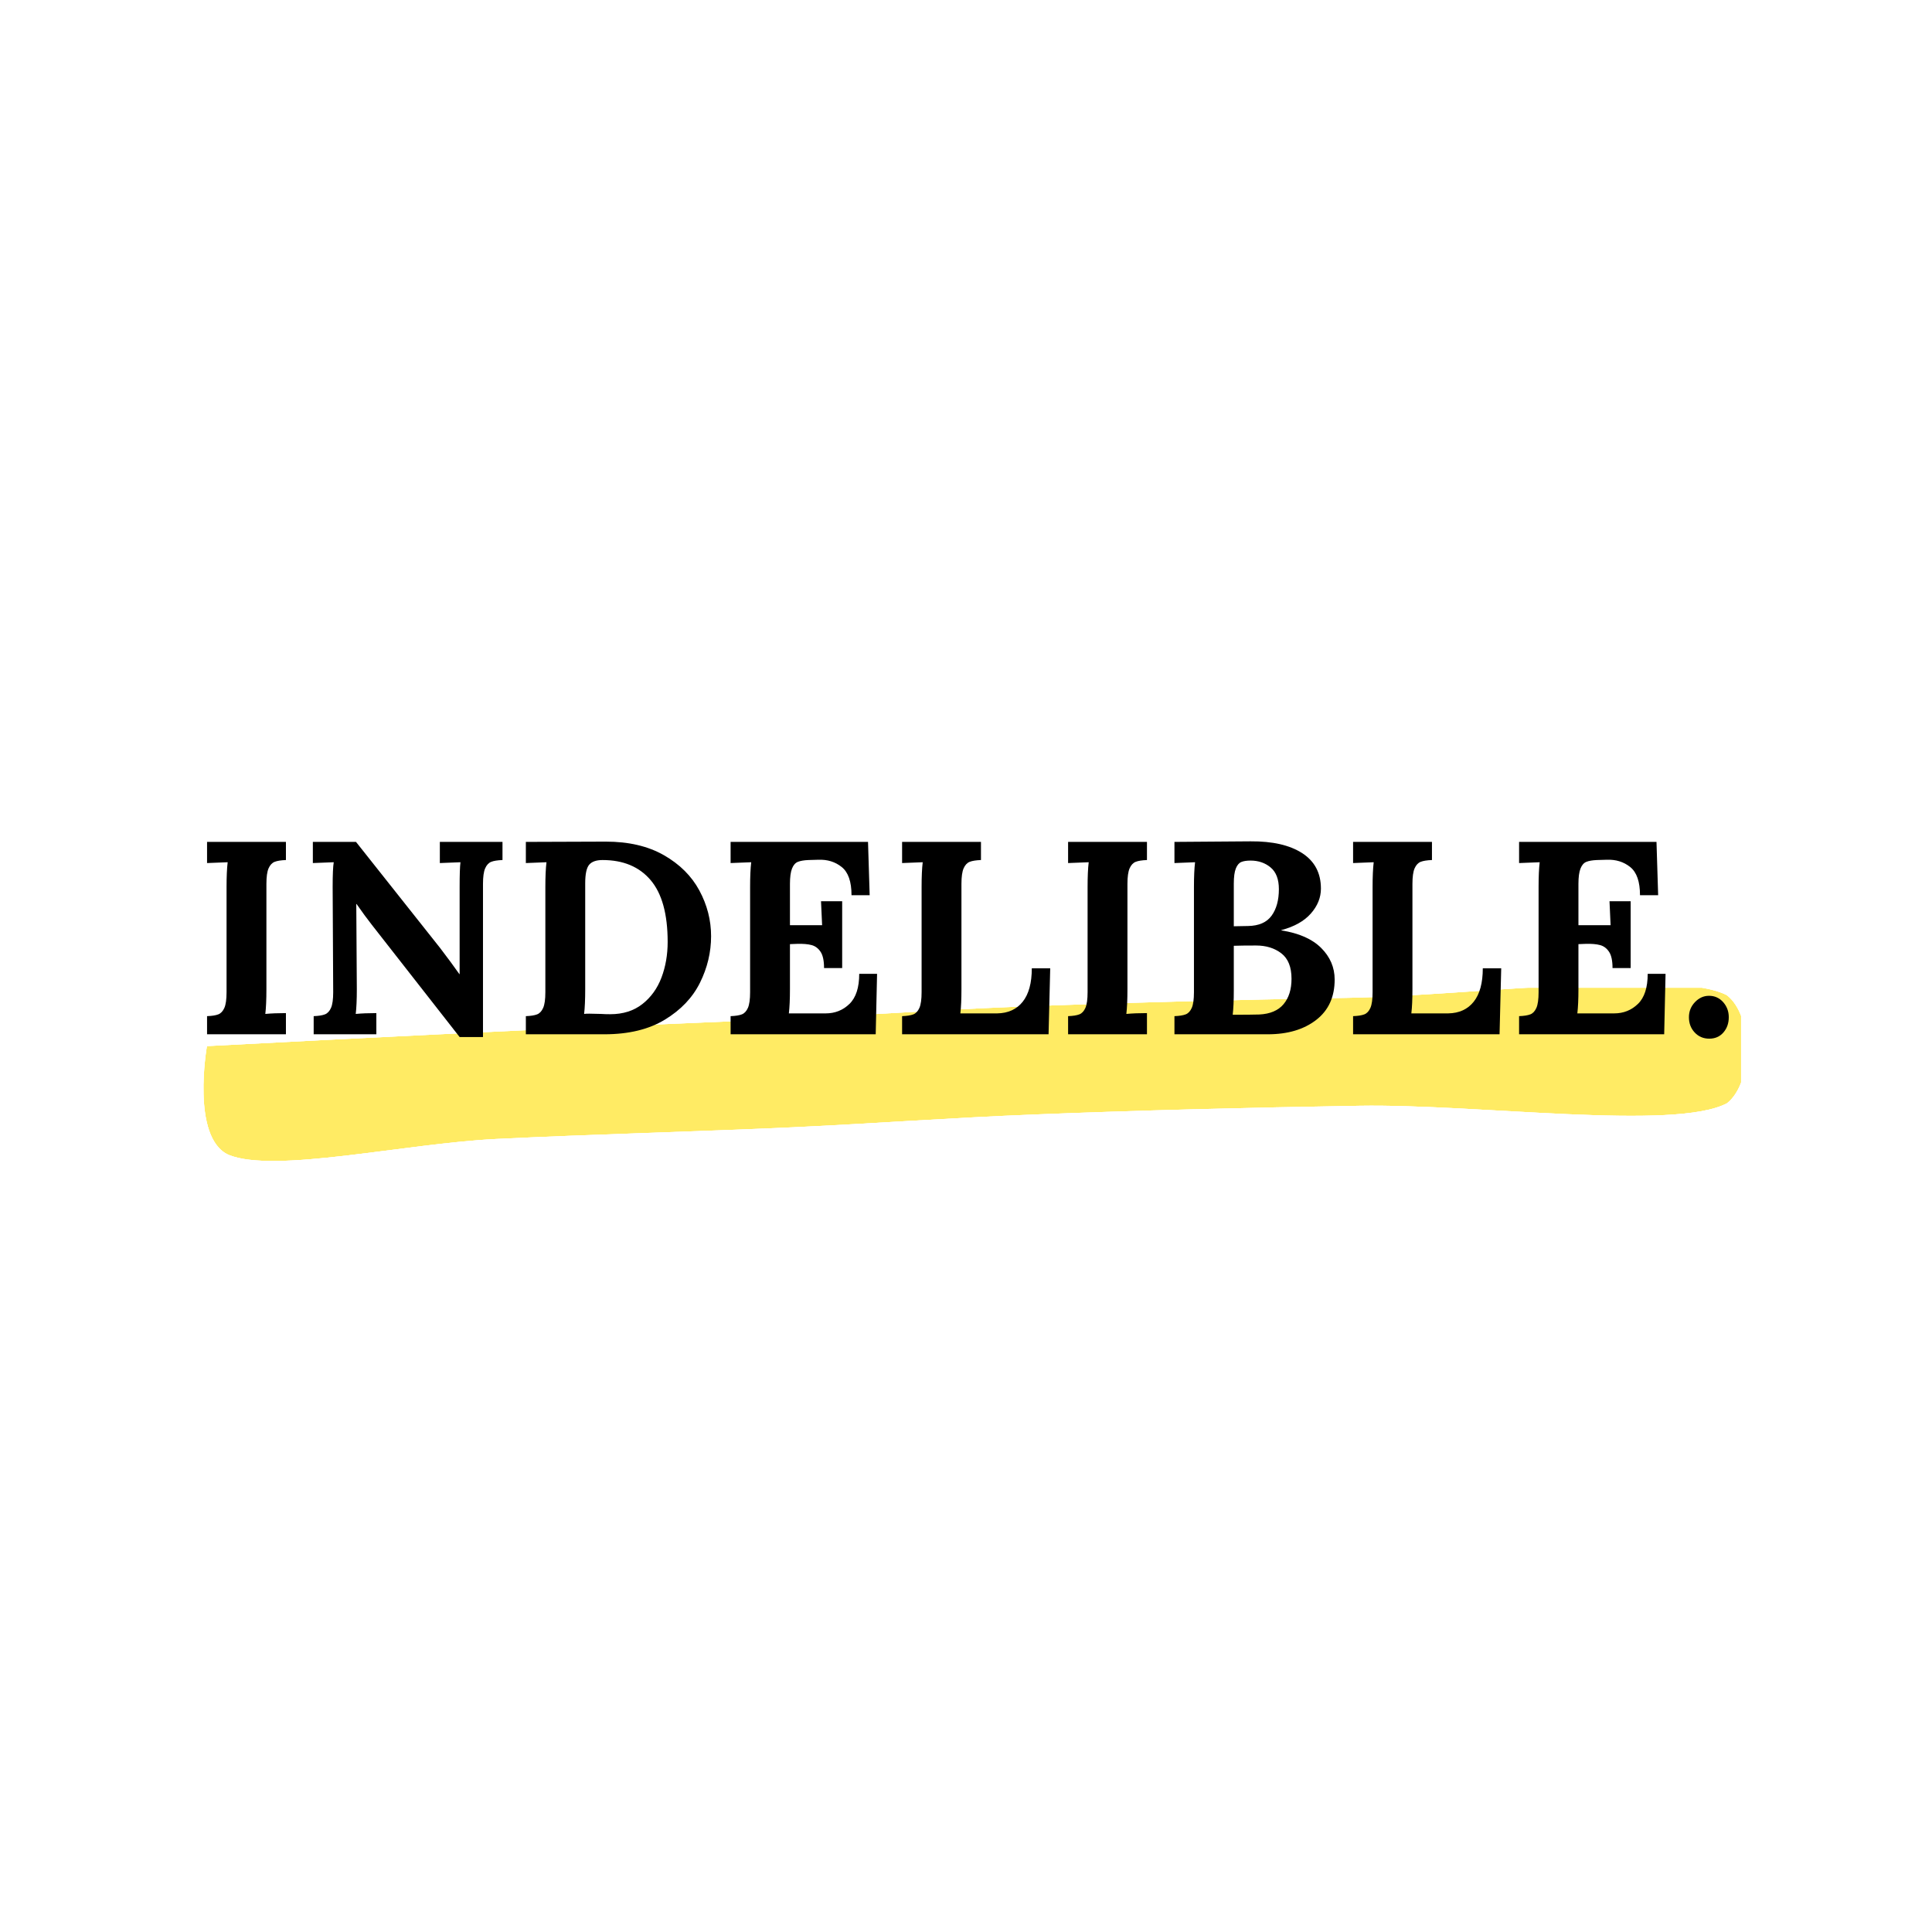
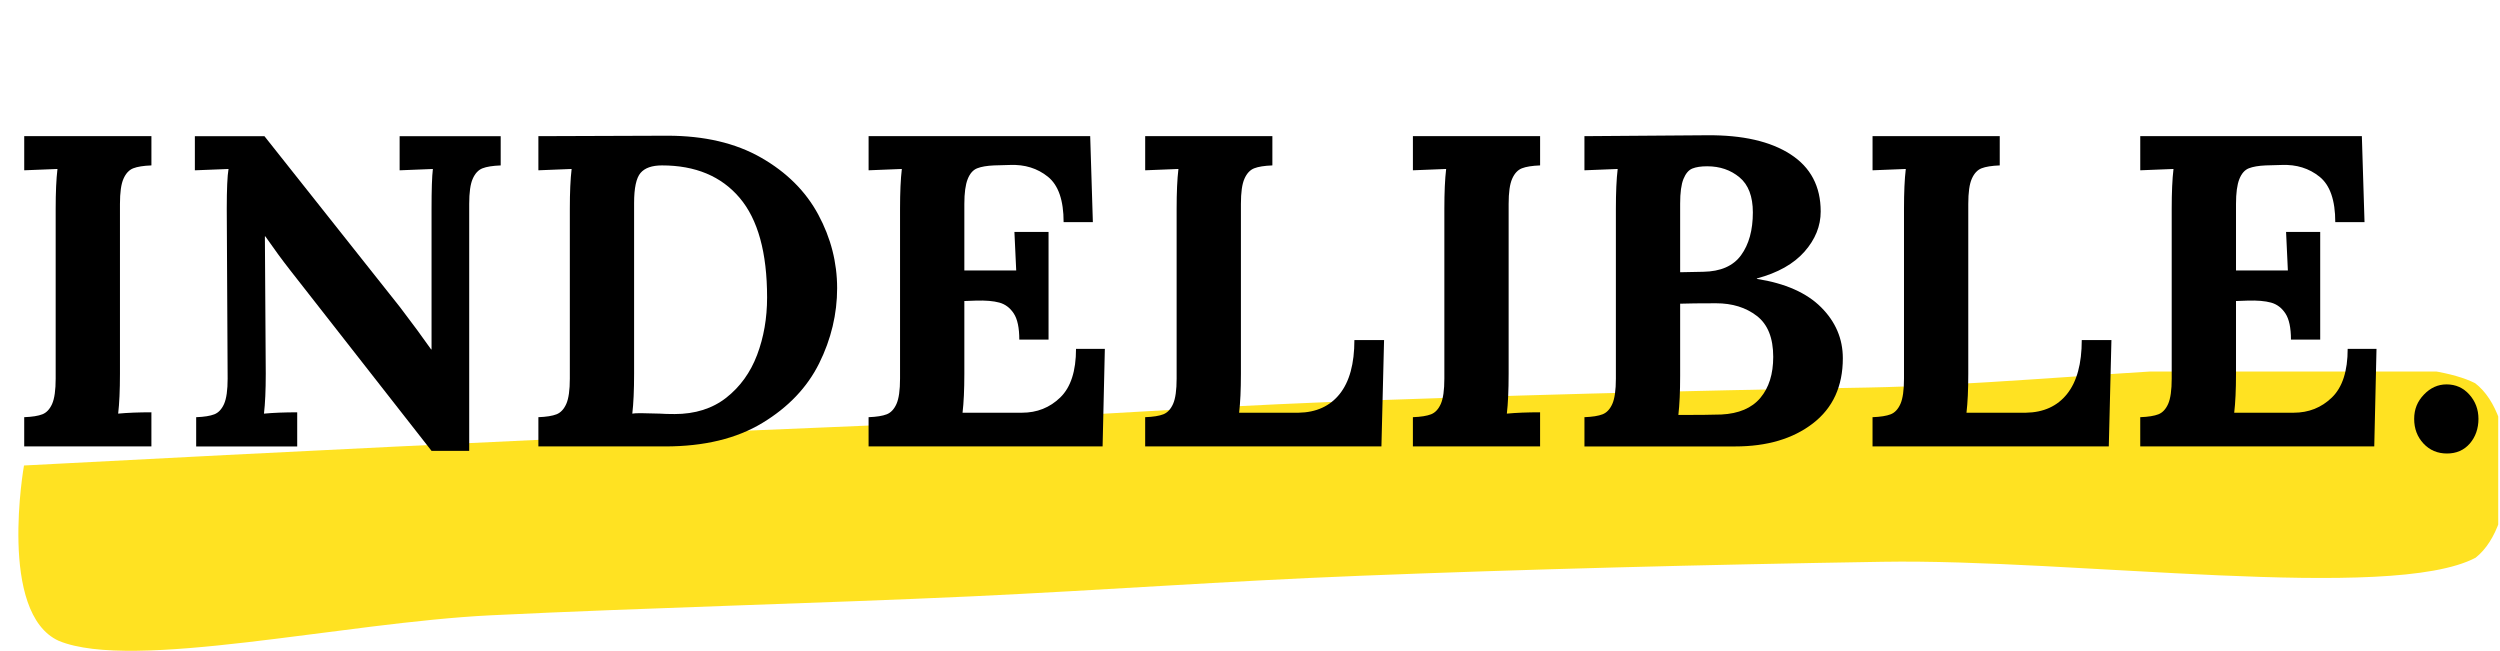
- <svg xmlns="http://www.w3.org/2000/svg" width="2000" zoomAndPan="magnify" viewBox="0 0 1500 1500" height="2000" preserveAspectRatio="xMidYMid meet" version="1.0">
+ <svg xmlns="http://www.w3.org/2000/svg" id="Layer_2" data-name="Layer 2" viewBox="0 0 1602.67 417.33">
  <defs>
-     <filter x="0%" y="0%" width="100%" height="100%" id="5eb87a5653">
-       <feColorMatrix values="0 0 0 0 1 0 0 0 0 1 0 0 0 0 1 0 0 0 1 0" color-interpolation-filters="sRGB" />
-     </filter>
-     <g />
-     <clipPath id="ca82fb46ef">
-       <path d="M 157.934 766 L 1352 766 L 1352 901.836 L 157.934 901.836 Z M 157.934 766 " clip-rule="nonzero" />
+     <style>
+       .cls-1 {
+         fill: none;
+       }
+ 
+       .cls-2 {
+         fill: #ffe222;
+       }
+ 
+       .cls-3 {
+         clip-path: url(#clippath-1);
+       }
+ 
+       .cls-4 {
+         clip-path: url(#clippath-3);
+       }
+ 
+       .cls-5 {
+         clip-path: url(#clippath-2);
+       }
+ 
+       .cls-6 {
+         clip-path: url(#clippath);
+       }
+     </style>
+     <clipPath id="clippath">
+       <rect class="cls-1" x="10.67" y="237.33" width="1592" height="180" />
    </clipPath>
-     <clipPath id="878b358c84">
-       <path d="M 160.66 812.184 C 444.785 797.203 530.609 794.82 604.172 791.32 C 669.473 788.379 721.711 784.32 788.344 781.66 C 867.504 778.578 958.926 776.199 1048.215 774.656 C 1142.566 772.977 1299.289 751.754 1340.602 772.559 C 1361.398 788.379 1361.398 840.332 1340.867 856.574 C 1300.086 878.137 1147.363 856.992 1055.41 858.535 C 969.055 859.934 881.898 862.176 804.336 865.254 C 736.906 867.918 682.266 872.117 616.434 875.199 C 543.402 878.559 460.242 880.66 385.348 884.301 C 314.184 887.801 213.168 911.297 177.453 896.621 C 148 883.32 160.66 812.184 160.66 812.184 " clip-rule="nonzero" />
+     <clipPath id="clippath-1">
+       <rect class="cls-1" x="11.76" y="238.1" width="1589.9" height="179.23" />
    </clipPath>
-     <mask id="eb783bc068">
-       <g filter="url(#5eb87a5653)">
-         <rect x="-150" width="1800" fill="#000000" y="-150" height="1800" fill-opacity="0.7" />
-       </g>
-     </mask>
-     <clipPath id="b1289ecec3">
-       <path d="M 0.934 0.801 L 1194.918 0.801 L 1194.918 135.836 L 0.934 135.836 Z M 0.934 0.801 " clip-rule="nonzero" />
+     <clipPath id="clippath-2">
+       <path class="cls-1" d="M15.39,298.41c378.36-19.95,492.66-23.12,590.62-27.78,86.96-3.92,156.53-9.32,245.26-12.87,105.42-4.1,227.16-7.27,346.06-9.32,125.65-2.23,334.35-30.5,389.36-2.8,27.69,21.07,27.69,90.26.35,111.89-54.3,28.72-257.68.56-380.14,2.61-115,1.86-231.06,4.85-334.35,8.95-89.8,3.54-162.56,9.14-250.23,13.24-97.25,4.47-207.99,7.27-307.73,12.12-94.77,4.66-229.29,35.95-276.85,16.41-39.22-17.71-22.36-112.44-22.36-112.44Z" />
    </clipPath>
-     <clipPath id="0678767e9e">
-       <path d="M 3.66 46.184 C 287.785 31.203 373.609 28.82 447.172 25.32 C 512.473 22.379 564.711 18.32 631.344 15.66 C 710.504 12.578 801.926 10.199 891.215 8.656 C 985.566 6.977 1142.289 -14.246 1183.602 6.559 C 1204.398 22.379 1204.398 74.332 1183.867 90.574 C 1143.086 112.137 990.363 90.992 898.41 92.535 C 812.055 93.934 724.898 96.176 647.336 99.254 C 579.906 101.918 525.266 106.117 459.434 109.199 C 386.402 112.559 303.242 114.66 228.348 118.301 C 157.184 121.801 56.168 145.297 20.453 130.621 C -9 117.32 3.66 46.184 3.66 46.184 " clip-rule="nonzero" />
-     </clipPath>
-     <clipPath id="d7c388df72">
-       <rect x="0" width="1195" y="0" height="136" />
-     </clipPath>
-     <clipPath id="7fc0660798">
-       <rect x="0" width="1202" y="0" height="274" />
+     <clipPath id="clippath-3">
+       <rect class="cls-1" width="1602.67" height="365.33" />
    </clipPath>
  </defs>
-   <g clip-path="url(#ca82fb46ef)">
-     <g clip-path="url(#878b358c84)">
-       <g mask="url(#eb783bc068)">
-         <g transform="matrix(1, 0, 0, 1, 157, 766)">
-           <g clip-path="url(#d7c388df72)">
-             <g clip-path="url(#b1289ecec3)">
-               <g clip-path="url(#0678767e9e)">
-                 <path fill="#ffe222" d="M -7 0.957 L 1194.738 0.957 L 1194.738 136.363 L -7 136.363 Z M -7 0.957 " fill-opacity="1" fill-rule="nonzero" />
-               </g>
-             </g>
-           </g>
+   <g id="Layer_1-2" data-name="Layer 1">
+     <g class="cls-6">
+       <g class="cls-3">
+         <g class="cls-5">
+           <path class="cls-2" d="M1.2,238.18h1600.33v180.32H1.2v-180.32Z" />
        </g>
      </g>
    </g>
-   </g>
-   <g transform="matrix(1, 0, 0, 1, 150, 588)">
-     <g clip-path="url(#7fc0660798)">
-       <g fill="#000000" fill-opacity="1">
-         <g transform="translate(0.0871933, 215.0105)">
-           <g>
-             <path d="M 10.672 -14.078 C 14.516 -14.223 17.43 -14.688 19.422 -15.469 C 21.41 -16.25 22.973 -17.922 24.109 -20.484 C 25.242 -23.047 25.812 -27.098 25.812 -32.641 L 25.812 -114.375 C 25.812 -122.332 26.098 -128.734 26.672 -133.578 L 10.672 -132.938 L 10.672 -149.359 L 71.906 -149.359 L 71.906 -135.281 C 68.062 -135.133 65.145 -134.672 63.156 -133.891 C 61.164 -133.109 59.598 -131.438 58.453 -128.875 C 57.316 -126.312 56.75 -122.258 56.75 -116.719 L 56.75 -35 C 56.75 -27.031 56.469 -20.629 55.906 -15.797 C 60.457 -16.223 65.789 -16.438 71.906 -16.438 L 71.906 0 L 10.672 0 Z M 10.672 -14.078 " />
-           </g>
-         </g>
-       </g>
-       <g fill="#000000" fill-opacity="1">
-         <g transform="translate(82.66348, 215.0105)">
-           <g>
-             <path d="M 55.906 -85.141 C 52.344 -89.691 48.43 -95.023 44.172 -101.141 L 43.953 -101.141 L 44.375 -35 C 44.375 -27.031 44.094 -20.629 43.531 -15.797 C 48.082 -16.223 53.414 -16.438 59.531 -16.438 L 59.531 0 L 10.875 0 L 10.875 -14.078 C 14.719 -14.223 17.633 -14.688 19.625 -15.469 C 21.625 -16.25 23.191 -17.922 24.328 -20.484 C 25.461 -23.047 26.031 -27.098 26.031 -32.641 L 25.609 -114.375 C 25.609 -123.906 25.891 -130.305 26.453 -133.578 L 10.234 -132.938 L 10.234 -149.359 L 43.734 -149.359 L 109.031 -67 C 115.008 -59.176 119.988 -52.422 123.969 -46.734 L 124.188 -46.734 L 124.188 -114.375 C 124.188 -123.613 124.398 -130.016 124.828 -133.578 L 108.828 -132.938 L 108.828 -149.359 L 157.469 -149.359 L 157.469 -135.281 C 153.625 -135.133 150.707 -134.672 148.719 -133.891 C 146.727 -133.109 145.164 -131.438 144.031 -128.875 C 142.895 -126.312 142.328 -122.258 142.328 -116.719 L 142.328 2.141 L 124.188 2.141 Z M 55.906 -85.141 " />
-           </g>
-         </g>
-       </g>
-       <g fill="#000000" fill-opacity="1">
-         <g transform="translate(247.6027, 215.0105)">
-           <g>
-             <path d="M 10.672 -14.078 C 14.516 -14.223 17.43 -14.688 19.422 -15.469 C 21.41 -16.25 22.973 -17.922 24.109 -20.484 C 25.242 -23.047 25.812 -27.098 25.812 -32.641 L 25.812 -114.375 C 25.812 -122.332 26.098 -128.734 26.672 -133.578 L 10.672 -132.938 L 10.672 -149.359 L 72.766 -149.578 C 90.547 -149.578 105.586 -146.055 117.891 -139.016 C 130.191 -131.973 139.363 -122.832 145.406 -111.594 C 151.457 -100.352 154.484 -88.547 154.484 -76.172 C 154.484 -63.648 151.602 -51.594 145.844 -40 C 140.082 -28.414 130.977 -18.852 118.531 -11.312 C 106.082 -3.77 90.469 0 71.688 0 L 10.672 0 Z M 76.172 -15.578 C 86.129 -15.578 94.453 -18.207 101.141 -23.469 C 107.828 -28.727 112.77 -35.586 115.969 -44.047 C 119.164 -52.516 120.766 -61.727 120.766 -71.688 C 120.766 -93.312 116.352 -109.316 107.531 -119.703 C 98.719 -130.086 86.273 -135.281 70.203 -135.281 C 65.367 -135.281 61.914 -134.07 59.844 -131.656 C 57.781 -129.238 56.75 -124.398 56.75 -117.141 L 56.75 -35 C 56.75 -27.031 56.469 -20.629 55.906 -15.797 C 56.613 -15.93 57.961 -16 59.953 -16 L 69.141 -15.797 C 70.984 -15.648 73.328 -15.578 76.172 -15.578 Z M 76.172 -15.578 " />
-           </g>
-         </g>
-       </g>
-       <g fill="#000000" fill-opacity="1">
-         <g transform="translate(406.5674, 215.0105)">
-           <g>
-             <path d="M 10.672 -14.078 C 14.516 -14.223 17.43 -14.688 19.422 -15.469 C 21.41 -16.25 22.973 -17.922 24.109 -20.484 C 25.242 -23.047 25.812 -27.098 25.812 -32.641 L 25.812 -114.375 C 25.812 -122.332 26.098 -128.734 26.672 -133.578 L 10.672 -132.938 L 10.672 -149.359 L 117.359 -149.359 L 118.641 -107.969 L 104.547 -107.969 C 104.547 -118.488 102.02 -125.773 96.969 -129.828 C 91.926 -133.891 85.848 -135.781 78.734 -135.5 L 71.047 -135.281 C 67.641 -135.133 64.938 -134.672 62.938 -133.891 C 60.945 -133.109 59.414 -131.363 58.344 -128.656 C 57.281 -125.957 56.75 -121.977 56.75 -116.719 L 56.75 -84.703 L 81.719 -84.703 C 81.582 -87.129 81.301 -93.32 80.875 -103.281 L 97.297 -103.281 L 97.297 -51.422 L 83.219 -51.422 C 83.219 -57.109 82.328 -61.301 80.547 -64 C 78.766 -66.707 76.453 -68.453 73.609 -69.234 C 70.766 -70.016 67 -70.336 62.312 -70.203 L 56.75 -69.984 L 56.75 -35 C 56.75 -27.312 56.469 -21.051 55.906 -16.219 L 84.5 -16.219 C 91.75 -16.219 97.898 -18.672 102.953 -23.578 C 108.004 -28.484 110.531 -36.27 110.531 -46.938 L 124.391 -46.938 L 123.328 0 L 10.672 0 Z M 10.672 -14.078 " />
-           </g>
-         </g>
-       </g>
-       <g fill="#000000" fill-opacity="1">
-         <g transform="translate(539.7137, 215.0105)">
-           <g>
-             <path d="M 10.672 -14.078 C 14.516 -14.223 17.43 -14.688 19.422 -15.469 C 21.41 -16.25 22.973 -17.922 24.109 -20.484 C 25.242 -23.047 25.812 -27.098 25.812 -32.641 L 25.812 -114.375 C 25.812 -122.332 26.098 -128.734 26.672 -133.578 L 10.672 -132.938 L 10.672 -149.359 L 71.906 -149.359 L 71.906 -135.281 C 68.062 -135.133 65.145 -134.672 63.156 -133.891 C 61.164 -133.109 59.598 -131.438 58.453 -128.875 C 57.316 -126.312 56.75 -122.258 56.75 -116.719 L 56.75 -35 C 56.75 -27.312 56.469 -21.051 55.906 -16.219 L 84.5 -16.219 C 93.031 -16.363 99.641 -19.383 104.328 -25.281 C 109.023 -31.188 111.375 -39.828 111.375 -51.203 L 125.672 -51.203 L 124.391 0 L 10.672 0 Z M 10.672 -14.078 " />
-           </g>
-         </g>
-       </g>
-       <g fill="#000000" fill-opacity="1">
-         <g transform="translate(668.5925, 215.0105)">
-           <g>
-             <path d="M 10.672 -14.078 C 14.516 -14.223 17.43 -14.688 19.422 -15.469 C 21.41 -16.25 22.973 -17.922 24.109 -20.484 C 25.242 -23.047 25.812 -27.098 25.812 -32.641 L 25.812 -114.375 C 25.812 -122.332 26.098 -128.734 26.672 -133.578 L 10.672 -132.938 L 10.672 -149.359 L 71.906 -149.359 L 71.906 -135.281 C 68.062 -135.133 65.145 -134.672 63.156 -133.891 C 61.164 -133.109 59.598 -131.438 58.453 -128.875 C 57.316 -126.312 56.75 -122.258 56.75 -116.719 L 56.75 -35 C 56.75 -27.031 56.469 -20.629 55.906 -15.797 C 60.457 -16.223 65.789 -16.438 71.906 -16.438 L 71.906 0 L 10.672 0 Z M 10.672 -14.078 " />
-           </g>
-         </g>
-       </g>
-       <g fill="#000000" fill-opacity="1">
-         <g transform="translate(751.1688, 215.0105)">
-           <g>
-             <path d="M 10.672 -14.078 C 14.516 -14.223 17.43 -14.688 19.422 -15.469 C 21.41 -16.25 22.973 -17.922 24.109 -20.484 C 25.242 -23.047 25.812 -27.098 25.812 -32.641 L 25.812 -114.375 C 25.812 -122.332 26.098 -128.734 26.672 -133.578 L 10.672 -132.938 L 10.672 -149.359 L 69.781 -149.797 C 86.844 -149.93 100.207 -146.867 109.875 -140.609 C 119.551 -134.348 124.391 -125.176 124.391 -113.094 C 124.391 -106.125 121.797 -99.688 116.609 -93.781 C 111.422 -87.875 103.773 -83.57 93.672 -80.875 L 93.672 -80.656 C 107.328 -78.52 117.641 -73.969 124.609 -67 C 131.578 -60.031 135.062 -51.852 135.062 -42.469 C 135.062 -28.945 130.258 -18.488 120.656 -11.094 C 111.062 -3.695 98.582 0 83.219 0 L 10.672 0 Z M 67.859 -84.062 C 76.242 -84.207 82.32 -86.875 86.094 -92.062 C 89.863 -97.258 91.75 -104.125 91.75 -112.656 C 91.75 -120.344 89.613 -125.961 85.344 -129.516 C 81.082 -133.078 75.895 -134.859 69.781 -134.859 C 66.789 -134.859 64.406 -134.5 62.625 -133.781 C 60.844 -133.07 59.414 -131.398 58.344 -128.766 C 57.281 -126.141 56.75 -122.191 56.75 -116.922 L 56.75 -83.859 Z M 55.906 -15.156 C 65.289 -15.156 72.191 -15.223 76.609 -15.359 C 84.992 -15.785 91.25 -18.453 95.375 -23.359 C 99.5 -28.266 101.562 -34.848 101.562 -43.109 C 101.562 -52.203 98.93 -58.773 93.672 -62.828 C 88.41 -66.891 81.867 -68.922 74.047 -68.922 C 66.223 -68.922 60.457 -68.848 56.75 -68.703 L 56.75 -33.922 C 56.75 -26.242 56.469 -19.988 55.906 -15.156 Z M 55.906 -15.156 " />
-           </g>
-         </g>
-       </g>
-       <g fill="#000000" fill-opacity="1">
-         <g transform="translate(889.8627, 215.0105)">
-           <g>
-             <path d="M 10.672 -14.078 C 14.516 -14.223 17.43 -14.688 19.422 -15.469 C 21.41 -16.25 22.973 -17.922 24.109 -20.484 C 25.242 -23.047 25.812 -27.098 25.812 -32.641 L 25.812 -114.375 C 25.812 -122.332 26.098 -128.734 26.672 -133.578 L 10.672 -132.938 L 10.672 -149.359 L 71.906 -149.359 L 71.906 -135.281 C 68.062 -135.133 65.145 -134.672 63.156 -133.891 C 61.164 -133.109 59.598 -131.438 58.453 -128.875 C 57.316 -126.312 56.75 -122.258 56.75 -116.719 L 56.75 -35 C 56.75 -27.312 56.469 -21.051 55.906 -16.219 L 84.5 -16.219 C 93.031 -16.363 99.641 -19.383 104.328 -25.281 C 109.023 -31.188 111.375 -39.828 111.375 -51.203 L 125.672 -51.203 L 124.391 0 L 10.672 0 Z M 10.672 -14.078 " />
-           </g>
-         </g>
-       </g>
-       <g fill="#000000" fill-opacity="1">
-         <g transform="translate(1018.742, 215.0105)">
-           <g>
-             <path d="M 10.672 -14.078 C 14.516 -14.223 17.43 -14.688 19.422 -15.469 C 21.41 -16.25 22.973 -17.922 24.109 -20.484 C 25.242 -23.047 25.812 -27.098 25.812 -32.641 L 25.812 -114.375 C 25.812 -122.332 26.098 -128.734 26.672 -133.578 L 10.672 -132.938 L 10.672 -149.359 L 117.359 -149.359 L 118.641 -107.969 L 104.547 -107.969 C 104.547 -118.488 102.02 -125.773 96.969 -129.828 C 91.926 -133.891 85.848 -135.781 78.734 -135.5 L 71.047 -135.281 C 67.641 -135.133 64.938 -134.672 62.938 -133.891 C 60.945 -133.109 59.414 -131.363 58.344 -128.656 C 57.281 -125.957 56.75 -121.977 56.75 -116.719 L 56.75 -84.703 L 81.719 -84.703 C 81.582 -87.129 81.301 -93.32 80.875 -103.281 L 97.297 -103.281 L 97.297 -51.422 L 83.219 -51.422 C 83.219 -57.109 82.328 -61.301 80.547 -64 C 78.766 -66.707 76.453 -68.453 73.609 -69.234 C 70.766 -70.016 67 -70.336 62.312 -70.203 L 56.75 -69.984 L 56.75 -35 C 56.75 -27.312 56.469 -21.051 55.906 -16.219 L 84.5 -16.219 C 91.75 -16.219 97.898 -18.672 102.953 -23.578 C 108.004 -28.484 110.531 -36.27 110.531 -46.938 L 124.391 -46.938 L 123.328 0 L 10.672 0 Z M 10.672 -14.078 " />
-           </g>
-         </g>
-       </g>
-       <g fill="#000000" fill-opacity="1">
-         <g transform="translate(1151.888, 215.0105)">
-           <g>
-             <path d="M 25.172 3.406 C 20.617 3.406 16.848 1.805 13.859 -1.391 C 10.879 -4.586 9.391 -8.535 9.391 -13.234 C 9.391 -17.785 10.953 -21.695 14.078 -24.969 C 17.211 -28.238 20.844 -29.875 24.969 -29.875 C 29.375 -29.875 33.035 -28.238 35.953 -24.969 C 38.867 -21.695 40.328 -17.785 40.328 -13.234 C 40.328 -8.535 38.938 -4.586 36.156 -1.391 C 33.383 1.805 29.723 3.406 25.172 3.406 Z M 25.172 3.406 " />
-           </g>
-         </g>
+     <g class="cls-4">
+       <g>
+         <path d="M15.52,267.44c5.11-.19,8.99-.81,11.65-1.85,2.65-1.04,4.73-3.26,6.25-6.67,1.51-3.42,2.27-8.82,2.27-16.21v-108.83c0-10.59.38-19.11,1.15-25.56l-21.31.85v-21.88h81.54v18.75c-5.11.2-8.99.81-11.65,1.85-2.66,1.04-4.74,3.27-6.25,6.69-1.52,3.41-2.27,8.79-2.27,16.17v108.83c0,10.61-.39,19.14-1.15,25.58,6.07-.57,13.17-.85,21.31-.85v21.88H15.52v-18.75Z" />
+         <path d="M185.71,172.82c-4.74-6.05-9.95-13.16-15.63-21.31h-.27l.56,88.08c0,10.61-.39,19.14-1.15,25.58,6.07-.57,13.17-.85,21.31-.85v21.88h-64.77v-18.75c5.11-.19,8.99-.81,11.65-1.85,2.65-1.04,4.73-3.26,6.25-6.67,1.51-3.42,2.27-8.82,2.27-16.21l-.56-108.83c0-12.68.38-21.2,1.13-25.56l-21.58.85v-21.88h44.6l86.96,109.67c7.94,10.42,14.57,19.42,19.88,27h.29v-90.08c0-12.3.28-20.82.85-25.56l-21.31.85v-21.88h64.79v18.75c-5.13.2-9.02.81-11.67,1.85-2.66,1.04-4.74,3.27-6.25,6.69-1.52,3.41-2.27,8.79-2.27,16.17v158.27h-24.15l-90.94-116.21Z" />
+         <path d="M345.13,267.44c5.11-.19,8.99-.81,11.65-1.85,2.65-1.04,4.73-3.26,6.25-6.67,1.51-3.42,2.27-8.82,2.27-16.21v-108.83c0-10.59.38-19.11,1.15-25.56l-21.31.85v-21.88l82.69-.29c23.68,0,43.71,4.69,60.08,14.06,16.39,9.38,28.61,21.55,36.67,36.52,8.05,14.96,12.08,30.68,12.08,47.17s-3.84,32.72-11.52,48.17c-7.67,15.43-19.79,28.17-36.38,38.21-16.57,10.04-37.35,15.06-62.35,15.06h-81.27v-18.75ZM432.36,265.44c13.26,0,24.34-3.5,33.25-10.5,8.9-7.01,15.48-16.15,19.75-27.42,4.26-11.28,6.4-23.55,6.4-36.81,0-28.79-5.88-50.09-17.63-63.92-11.75-13.83-28.33-20.75-49.73-20.75-6.43,0-11.02,1.61-13.77,4.83-2.75,3.22-4.13,9.66-4.13,19.31v109.4c0,10.61-.39,19.14-1.15,25.58.96-.19,2.76-.29,5.42-.29l12.21.29c2.46.18,5.58.27,9.38.27Z" />
+         <path d="M556.82,267.44c5.11-.19,8.99-.81,11.65-1.85,2.65-1.04,4.73-3.26,6.25-6.67,1.51-3.42,2.27-8.82,2.27-16.21v-108.83c0-10.59.38-19.11,1.15-25.56l-21.31.85v-21.88h142.06l1.71,55.13h-18.75c0-14.03-3.36-23.73-10.08-29.13-6.72-5.4-14.82-7.92-24.29-7.54l-10.23.29c-4.56.2-8.16.81-10.81,1.85-2.64,1.04-4.68,3.36-6.1,6.96-1.42,3.6-2.13,8.9-2.13,15.9v42.63h33.25c-.2-3.22-.58-11.46-1.15-24.71h21.88v69.04h-18.75c0-7.58-1.19-13.17-3.56-16.77-2.36-3.59-5.44-5.92-9.23-6.96-3.78-1.04-8.79-1.46-15.04-1.27l-7.4.27v46.6c0,10.24-.39,18.57-1.15,25h38.08c9.67,0,17.86-3.26,24.58-9.79,6.72-6.54,10.08-16.92,10.08-31.13h18.48l-1.44,62.52h-150.02v-18.75Z" />
+         <path d="M734.13,267.44c5.11-.19,8.99-.81,11.65-1.85,2.65-1.04,4.73-3.26,6.25-6.67,1.51-3.42,2.27-8.82,2.27-16.21v-108.83c0-10.59.38-19.11,1.15-25.56l-21.31.85v-21.88h81.54v18.75c-5.11.2-8.99.81-11.65,1.85-2.66,1.04-4.74,3.27-6.25,6.69-1.52,3.41-2.27,8.79-2.27,16.17v108.83c0,10.24-.39,18.57-1.15,25h38.08c11.36-.18,20.17-4.2,26.42-12.06,6.26-7.86,9.4-19.36,9.4-34.52h19.02l-1.69,68.19h-151.46v-18.75Z" />
+         <path d="M905.76,267.44c5.11-.19,8.99-.81,11.65-1.85,2.65-1.04,4.73-3.26,6.25-6.67,1.51-3.42,2.27-8.82,2.27-16.21v-108.83c0-10.59.38-19.11,1.15-25.56l-21.31.85v-21.88h81.54v18.75c-5.11.2-8.99.81-11.65,1.85-2.66,1.04-4.74,3.27-6.25,6.69-1.52,3.41-2.27,8.79-2.27,16.17v108.83c0,10.61-.39,19.14-1.15,25.58,6.07-.57,13.17-.85,21.31-.85v21.88h-81.54v-18.75Z" />
+         <path d="M1015.72,267.44c5.11-.19,8.99-.81,11.65-1.85,2.65-1.04,4.73-3.26,6.25-6.67,1.51-3.42,2.27-8.82,2.27-16.21v-108.83c0-10.59.38-19.11,1.15-25.56l-21.31.85v-21.88l78.71-.58c22.73-.18,40.54,3.9,53.42,12.23,12.89,8.33,19.33,20.55,19.33,36.65,0,9.29-3.46,17.87-10.38,25.73-6.92,7.86-17.1,13.59-30.54,17.19v.27c18.18,2.85,31.91,8.92,41.19,18.21,9.28,9.28,13.92,20.17,13.92,32.67,0,18-6.4,31.93-19.19,41.77-12.78,9.85-29.4,14.77-49.85,14.77h-96.6v-18.75ZM1091.87,174.23c11.18-.18,19.28-3.73,24.29-10.65,5.03-6.92,7.54-16.05,7.54-27.42,0-10.23-2.85-17.72-8.54-22.46-5.68-4.73-12.59-7.1-20.73-7.1-3.97,0-7.15.48-9.52,1.44-2.36.95-4.26,3.17-5.69,6.67-1.42,3.5-2.13,8.76-2.13,15.77v44.04l14.77-.29ZM1075.95,266.02c12.51,0,21.7-.09,27.56-.29,11.18-.57,19.51-4.11,25-10.65,5.5-6.54,8.25-15.3,8.25-26.29,0-12.13-3.51-20.88-10.52-26.27-7-5.4-15.71-8.1-26.13-8.1s-18.09.09-23.02.27v46.31c0,10.24-.39,18.58-1.15,25.02Z" />
+         <path d="M1200.42,267.44c5.11-.19,8.99-.81,11.65-1.85,2.65-1.04,4.73-3.26,6.25-6.67,1.51-3.42,2.27-8.82,2.27-16.21v-108.83c0-10.59.38-19.11,1.15-25.56l-21.31.85v-21.88h81.54v18.75c-5.11.2-8.99.81-11.65,1.85-2.66,1.04-4.74,3.27-6.25,6.69-1.52,3.41-2.27,8.79-2.27,16.17v108.83c0,10.24-.39,18.57-1.15,25h38.08c11.36-.18,20.17-4.2,26.42-12.06,6.26-7.86,9.4-19.36,9.4-34.52h19.02l-1.69,68.19h-151.46v-18.75Z" />
+         <path d="M1372.04,267.44c5.11-.19,8.99-.81,11.65-1.85,2.65-1.04,4.73-3.26,6.25-6.67,1.51-3.42,2.27-8.82,2.27-16.21v-108.83c0-10.59.38-19.11,1.15-25.56l-21.31.85v-21.88h142.06l1.71,55.13h-18.75c0-14.03-3.36-23.73-10.08-29.13-6.72-5.4-14.82-7.92-24.29-7.54l-10.23.29c-4.56.2-8.16.81-10.81,1.85-2.64,1.04-4.68,3.36-6.1,6.96-1.42,3.6-2.13,8.9-2.13,15.9v42.63h33.25c-.2-3.22-.58-11.46-1.15-24.71h21.88v69.04h-18.75c0-7.58-1.19-13.17-3.56-16.77-2.36-3.59-5.44-5.92-9.23-6.96-3.78-1.04-8.79-1.46-15.04-1.27l-7.4.27v46.6c0,10.24-.39,18.57-1.15,25h38.08c9.67,0,17.86-3.26,24.58-9.79,6.72-6.54,10.08-16.92,10.08-31.13h18.48l-1.44,62.52h-150.02v-18.75Z" />
+         <path d="M1568.67,290.73c-6.06,0-11.08-2.14-15.06-6.4-3.97-4.26-5.96-9.52-5.96-15.77s2.08-11.26,6.25-15.6c4.17-4.36,9-6.54,14.5-6.54,5.88,0,10.75,2.18,14.63,6.54,3.89,4.35,5.83,9.55,5.83,15.6s-1.85,11.51-5.54,15.77c-3.7,4.26-8.58,6.4-14.65,6.4Z" />
      </g>
    </g>
  </g>
</svg>
